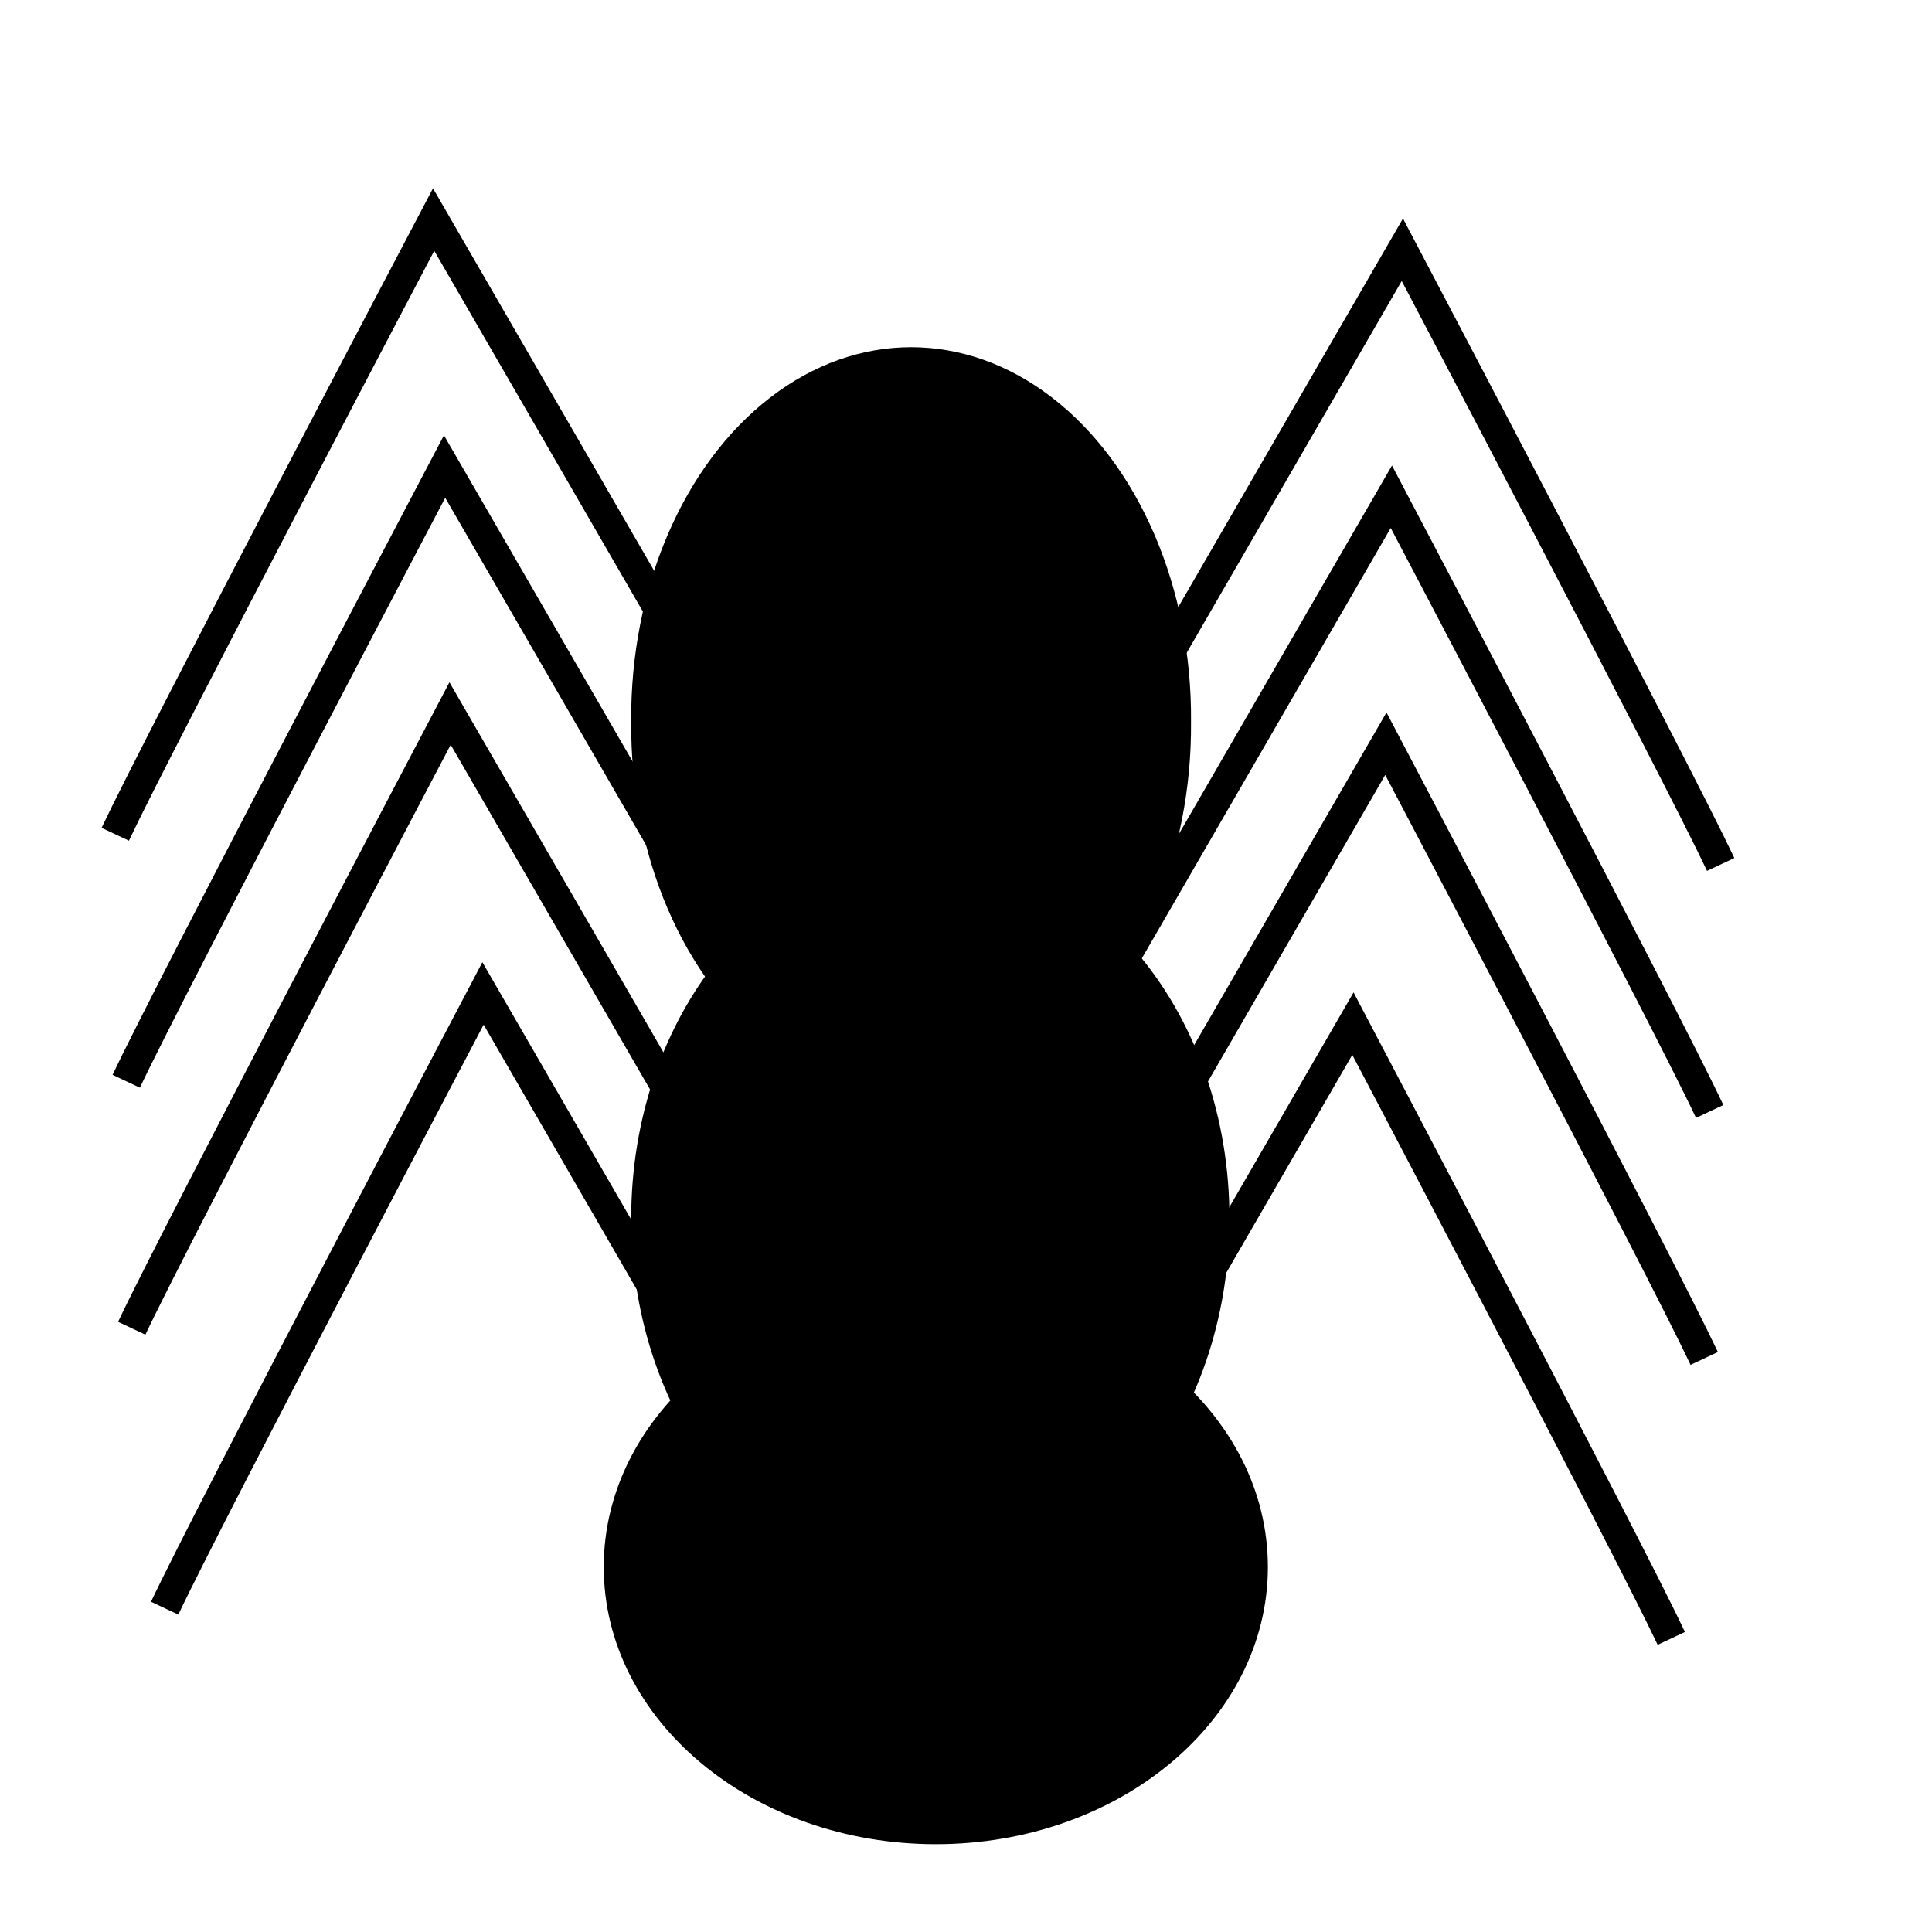
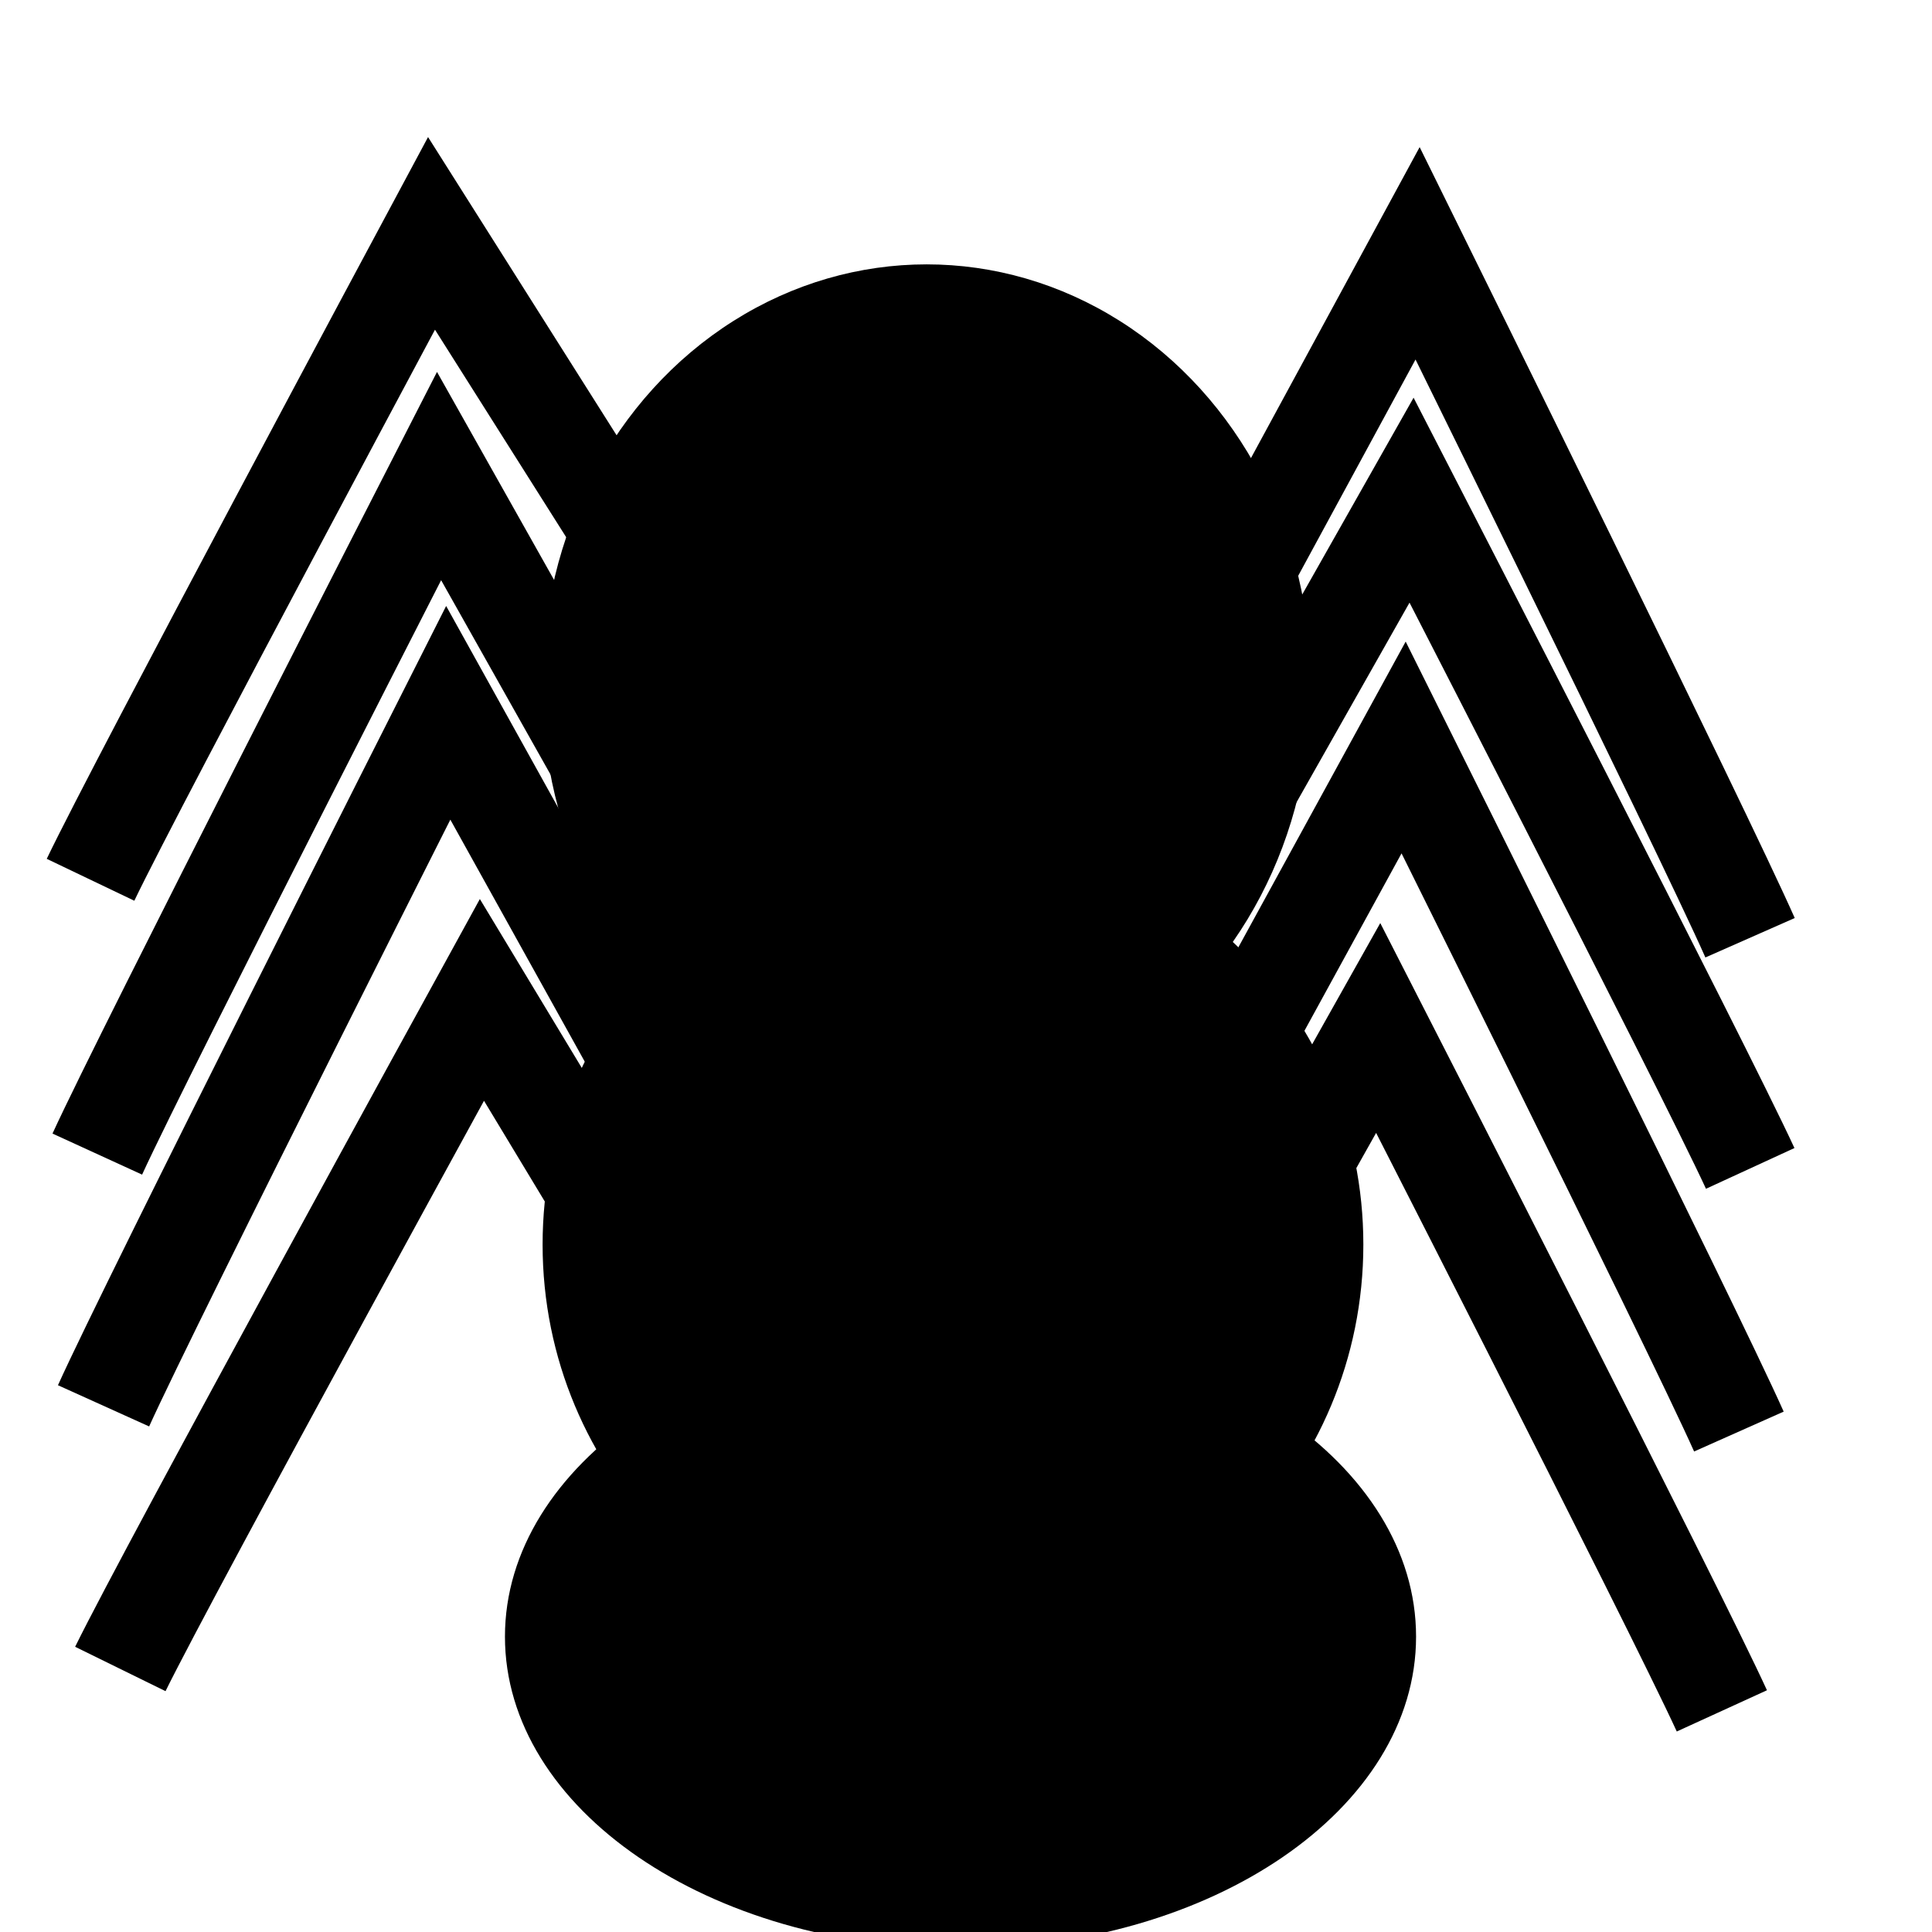
- <svg xmlns="http://www.w3.org/2000/svg" width="64px" height="64px" id="svg2383">
+ <svg xmlns="http://www.w3.org/2000/svg" xmlns:xlink="http://www.w3.org/1999/xlink" width="64px" height="64px" id="svg2383">
  <defs id="defs2385">
-     </defs>
+     <radialGradient xlink:href="#linearGradient3163" id="radialGradient3179" cx="31.455" cy="26.455" fx="31.455" fy="26.455" r="8.182" gradientTransform="matrix(1,0,0,1.411111,0,-10.87576)" gradientUnits="userSpaceOnUse" />
+     <radialGradient xlink:href="#linearGradient3163" id="radialGradient3177" cx="30.818" cy="40.364" fx="30.818" fy="40.364" r="9.909" gradientTransform="matrix(1,0,0,1.229358,0,-9.257713)" gradientUnits="userSpaceOnUse" />
+     <linearGradient id="linearGradient3163">
+       <stop style="stop-color:#ea67df;stop-opacity:1;" offset="0" id="stop3165" />
+       <stop id="stop3181" offset="0.152" style="stop-color:#00ff6f;stop-opacity:0.498;" />
+       <stop style="stop-color:#7f9637;stop-opacity:0.65;" offset="0.885" id="stop3183" />
+       <stop style="stop-color:#ffff00;stop-opacity:1;" offset="1" id="stop3167" />
+     </linearGradient>
+     <radialGradient xlink:href="#linearGradient3163" id="radialGradient3175" cx="31" cy="51.909" fx="31" fy="51.909" r="11" gradientTransform="matrix(1,0,0,0.8347107,0,8.580016)" gradientUnits="userSpaceOnUse" />
+     <radialGradient xlink:href="#linearGradient3163" id="radialGradient3318" gradientUnits="userSpaceOnUse" gradientTransform="matrix(1,0,0,1.411111,0,-10.87576)" cx="31.455" cy="26.455" fx="31.455" fy="26.455" r="8.182" />
+     <radialGradient xlink:href="#linearGradient3163" id="radialGradient3320" gradientUnits="userSpaceOnUse" gradientTransform="matrix(1,0,0,1.229358,0,-9.257713)" cx="30.818" cy="40.364" fx="30.818" fy="40.364" r="9.909" />
+     <radialGradient xlink:href="#linearGradient3163" id="radialGradient3322" gradientUnits="userSpaceOnUse" gradientTransform="matrix(1,0,0,0.8347107,0,8.580016)" cx="31" cy="51.909" fx="31" fy="51.909" r="11" />
+   </defs>
  <g id="layer1">
-     <path style="fill:none;fill-rule:evenodd;stroke:#000000;stroke-width:1px;stroke-linecap:butt;stroke-linejoin:miter;stroke-opacity:1" d="M 5.455,53.273 C 6.909,50.182 16,32.909 16,32.909 L 24.727,48" id="path2393" />
-     <path style="fill:none;fill-rule:evenodd;stroke:#000000;stroke-width:1px;stroke-linecap:butt;stroke-linejoin:miter;stroke-opacity:1" d="M 4.364,44 C 5.818,40.909 14.909,23.636 14.909,23.636 L 23.636,38.727" id="path2395" />
-     <path style="fill:none;fill-rule:evenodd;stroke:#000000;stroke-width:1px;stroke-linecap:butt;stroke-linejoin:miter;stroke-opacity:1" d="M 4.182,35.818 C 5.636,32.727 14.727,15.455 14.727,15.455 L 23.455,30.545" id="path2397" />
-     <path style="fill:none;fill-rule:evenodd;stroke:#000000;stroke-width:1px;stroke-linecap:butt;stroke-linejoin:miter;stroke-opacity:1" d="M 3.818,27.636 C 5.273,24.545 14.364,7.273 14.364,7.273 L 23.091,22.364" id="path2399" />
-     <path style="fill:none;fill-rule:evenodd;stroke:#000000;stroke-width:1px;stroke-linecap:butt;stroke-linejoin:miter;stroke-opacity:1" d="M 55.364,54.273 C 53.909,51.182 44.818,33.909 44.818,33.909 L 36.091,49" id="path2403" />
-     <path style="fill:none;fill-rule:evenodd;stroke:#000000;stroke-width:1px;stroke-linecap:butt;stroke-linejoin:miter;stroke-opacity:1" d="M 56.455,45 C 55,41.909 45.909,24.636 45.909,24.636 L 37.182,39.727" id="path2405" />
-     <path style="fill:none;fill-rule:evenodd;stroke:#000000;stroke-width:1px;stroke-linecap:butt;stroke-linejoin:miter;stroke-opacity:1" d="M 56.636,36.818 C 55.182,33.727 46.091,16.455 46.091,16.455 L 37.364,31.545" id="path2407" />
-     <path style="fill:none;fill-rule:evenodd;stroke:#000000;stroke-width:1px;stroke-linecap:butt;stroke-linejoin:miter;stroke-opacity:1" d="M 57,28.636 C 55.545,25.545 46.455,8.273 46.455,8.273 L 37.727,23.364" id="path2409" />
-     <path style="opacity:1;fill:#000000;fill-opacity:1;stroke:none;stroke-width:1;stroke-miterlimit:4;stroke-dasharray:none;stroke-opacity:1" id="path2411" d="M 39.636,26.455 A 8.182,11.545 0 1 1 23.273,26.455 A 8.182,11.545 0 1 1 39.636,26.455 z" transform="matrix(1.133333,0,0,1.062992,-5.466667,-4.211883)" />
-     <path style="opacity:1;fill:#000000;fill-opacity:1;stroke:none;stroke-width:1;stroke-miterlimit:4;stroke-dasharray:none;stroke-opacity:1" id="path3183" d="M 40.727,40.364 A 9.909,12.182 0 1 1 20.909,40.364 A 9.909,12.182 0 1 1 40.727,40.364 z" />
-     <path style="opacity:1;fill:#000000;fill-opacity:1;stroke:none;stroke-width:1;stroke-miterlimit:4;stroke-dasharray:none;stroke-opacity:1" id="path3185" d="M 42,51.909 A 11,9.182 0 1 1 20,51.909 A 11,9.182 0 1 1 42,51.909 z" />
+     <path style="fill:none;fill-rule:evenodd;stroke:#000000;stroke-width:3.336;stroke-linecap:butt;stroke-linejoin:miter;stroke-miterlimit:4;stroke-dasharray:none;stroke-opacity:1" d="M 3.986,55.287 C 5.638,51.922 15.964,33.122 15.964,33.122 L 25.878,49.548" id="path2393" />
+     <path style="fill:none;fill-rule:evenodd;stroke:#000000;stroke-width:3.315;stroke-linecap:butt;stroke-linejoin:miter;stroke-miterlimit:4;stroke-dasharray:none;stroke-opacity:1" d="M 3.43,46.57 C 5.005,43.085 14.848,23.612 14.848,23.612 L 24.297,40.625" id="path2395" />
+     <path style="fill:none;fill-rule:evenodd;stroke:#000000;stroke-width:3.265;stroke-linecap:butt;stroke-linejoin:miter;stroke-miterlimit:4;stroke-dasharray:none;stroke-opacity:1" d="M 3.223,38.231 C 4.785,34.822 14.544,15.769 14.544,15.769 L 23.913,32.415" id="path2397" />
+     <path style="fill:none;fill-rule:evenodd;stroke:#000000;stroke-width:3.216;stroke-linecap:butt;stroke-linejoin:miter;stroke-miterlimit:4;stroke-dasharray:none;stroke-opacity:1" d="M 2.999,29.144 C 4.553,25.896 14.294,7.73 14.294,7.73 L 24.151,23.32" id="path2399" />
+     <path style="fill:none;fill-rule:evenodd;stroke:#000000;stroke-width:3.285;stroke-linecap:butt;stroke-linejoin:miter;stroke-miterlimit:4;stroke-dasharray:none;stroke-opacity:1" d="M 57.039,56.675 C 55.469,53.242 45.655,34.052 45.655,34.052 L 36.234,50.818" id="path2403" />
+     <path style="fill:none;fill-rule:evenodd;stroke:#000000;stroke-width:3.248;stroke-linecap:butt;stroke-linejoin:miter;stroke-miterlimit:4;stroke-dasharray:none;stroke-opacity:1" d="M 57.603,47.422 C 56.071,43.982 46.497,24.76 46.497,24.76 L 37.306,41.554" id="path2405" />
+     <path style="fill:none;fill-rule:evenodd;stroke:#000000;stroke-width:3.226;stroke-linecap:butt;stroke-linejoin:miter;stroke-miterlimit:4;stroke-dasharray:none;stroke-opacity:1" d="M 57.978,38.705 C 56.431,35.345 46.76,16.568 46.76,16.568 L 37.477,32.973" id="path2407" />
+     <path style="fill:none;fill-rule:evenodd;stroke:#000000;stroke-width:3.235;stroke-linecap:butt;stroke-linejoin:miter;stroke-miterlimit:4;stroke-dasharray:none;stroke-opacity:1" d="M 57.973,31.064 C 56.454,27.623 46.96,8.39 46.96,8.39 L 37.845,25.193" id="path2409" />
+     <path style="opacity:1;fill:#000000;fill-opacity:1;stroke:none;stroke-width:1;stroke-miterlimit:4;stroke-dasharray:none;stroke-opacity:1" id="path2411" d="M 39.636,26.455 A 8.182,11.545 0 1 1 23.273,26.455 A 8.182,11.545 0 1 1 39.636,26.455 z" transform="matrix(1.554821,0,0,1.195866,-18.21047,-8.920186)" />
+     <path style="opacity:1;fill:#000000;fill-opacity:1;stroke:none;stroke-width:1;stroke-miterlimit:4;stroke-dasharray:none;stroke-opacity:1" id="path3183" d="M 40.727,40.364 A 9.909,12.182 0 1 1 20.909,40.364 A 9.909,12.182 0 1 1 40.727,40.364 z" transform="matrix(1.371901,0,0,1.125,-10.71074,-4.181818)" />
+     <path style="opacity:1;fill:#000000;fill-opacity:1;stroke:none;stroke-width:1;stroke-miterlimit:4;stroke-dasharray:none;stroke-opacity:1" id="path3185" d="M 42,51.909 A 11,9.182 0 1 1 20,51.909 A 11,9.182 0 1 1 42,51.909 z" transform="matrix(1.371901,0,0,1.125,-10.71074,-4.181818)" />
  </g>
</svg>
